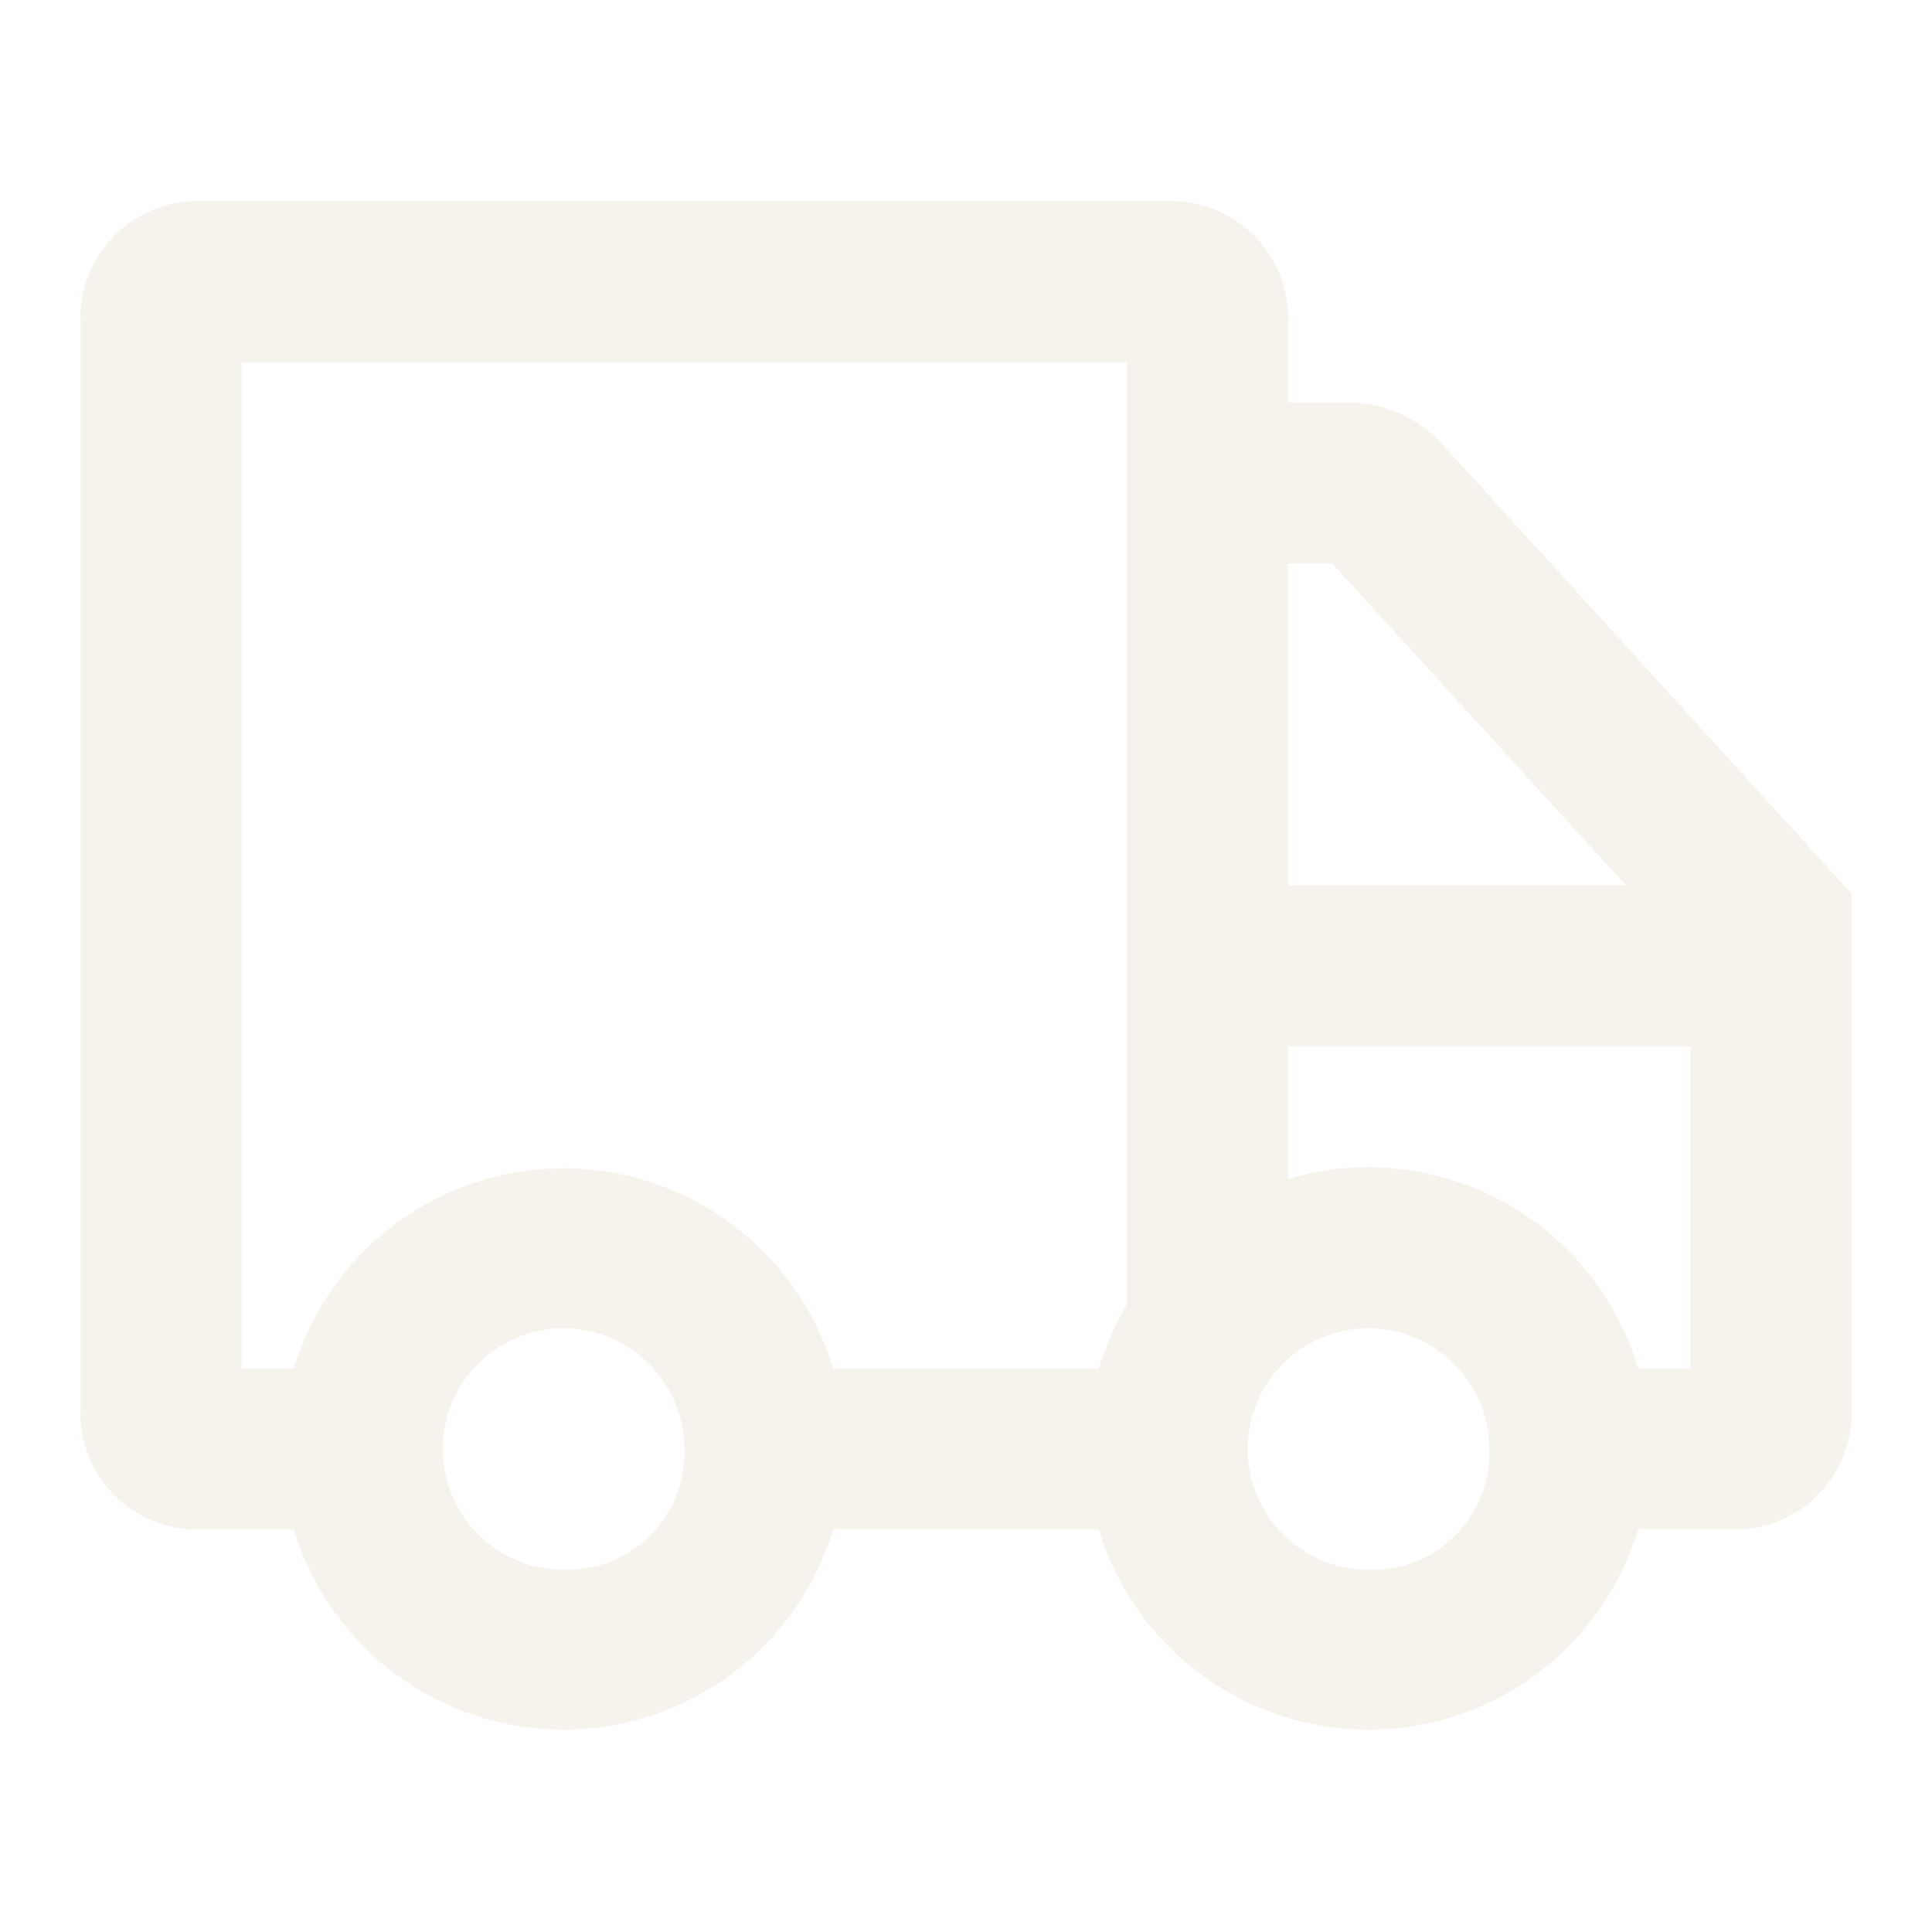
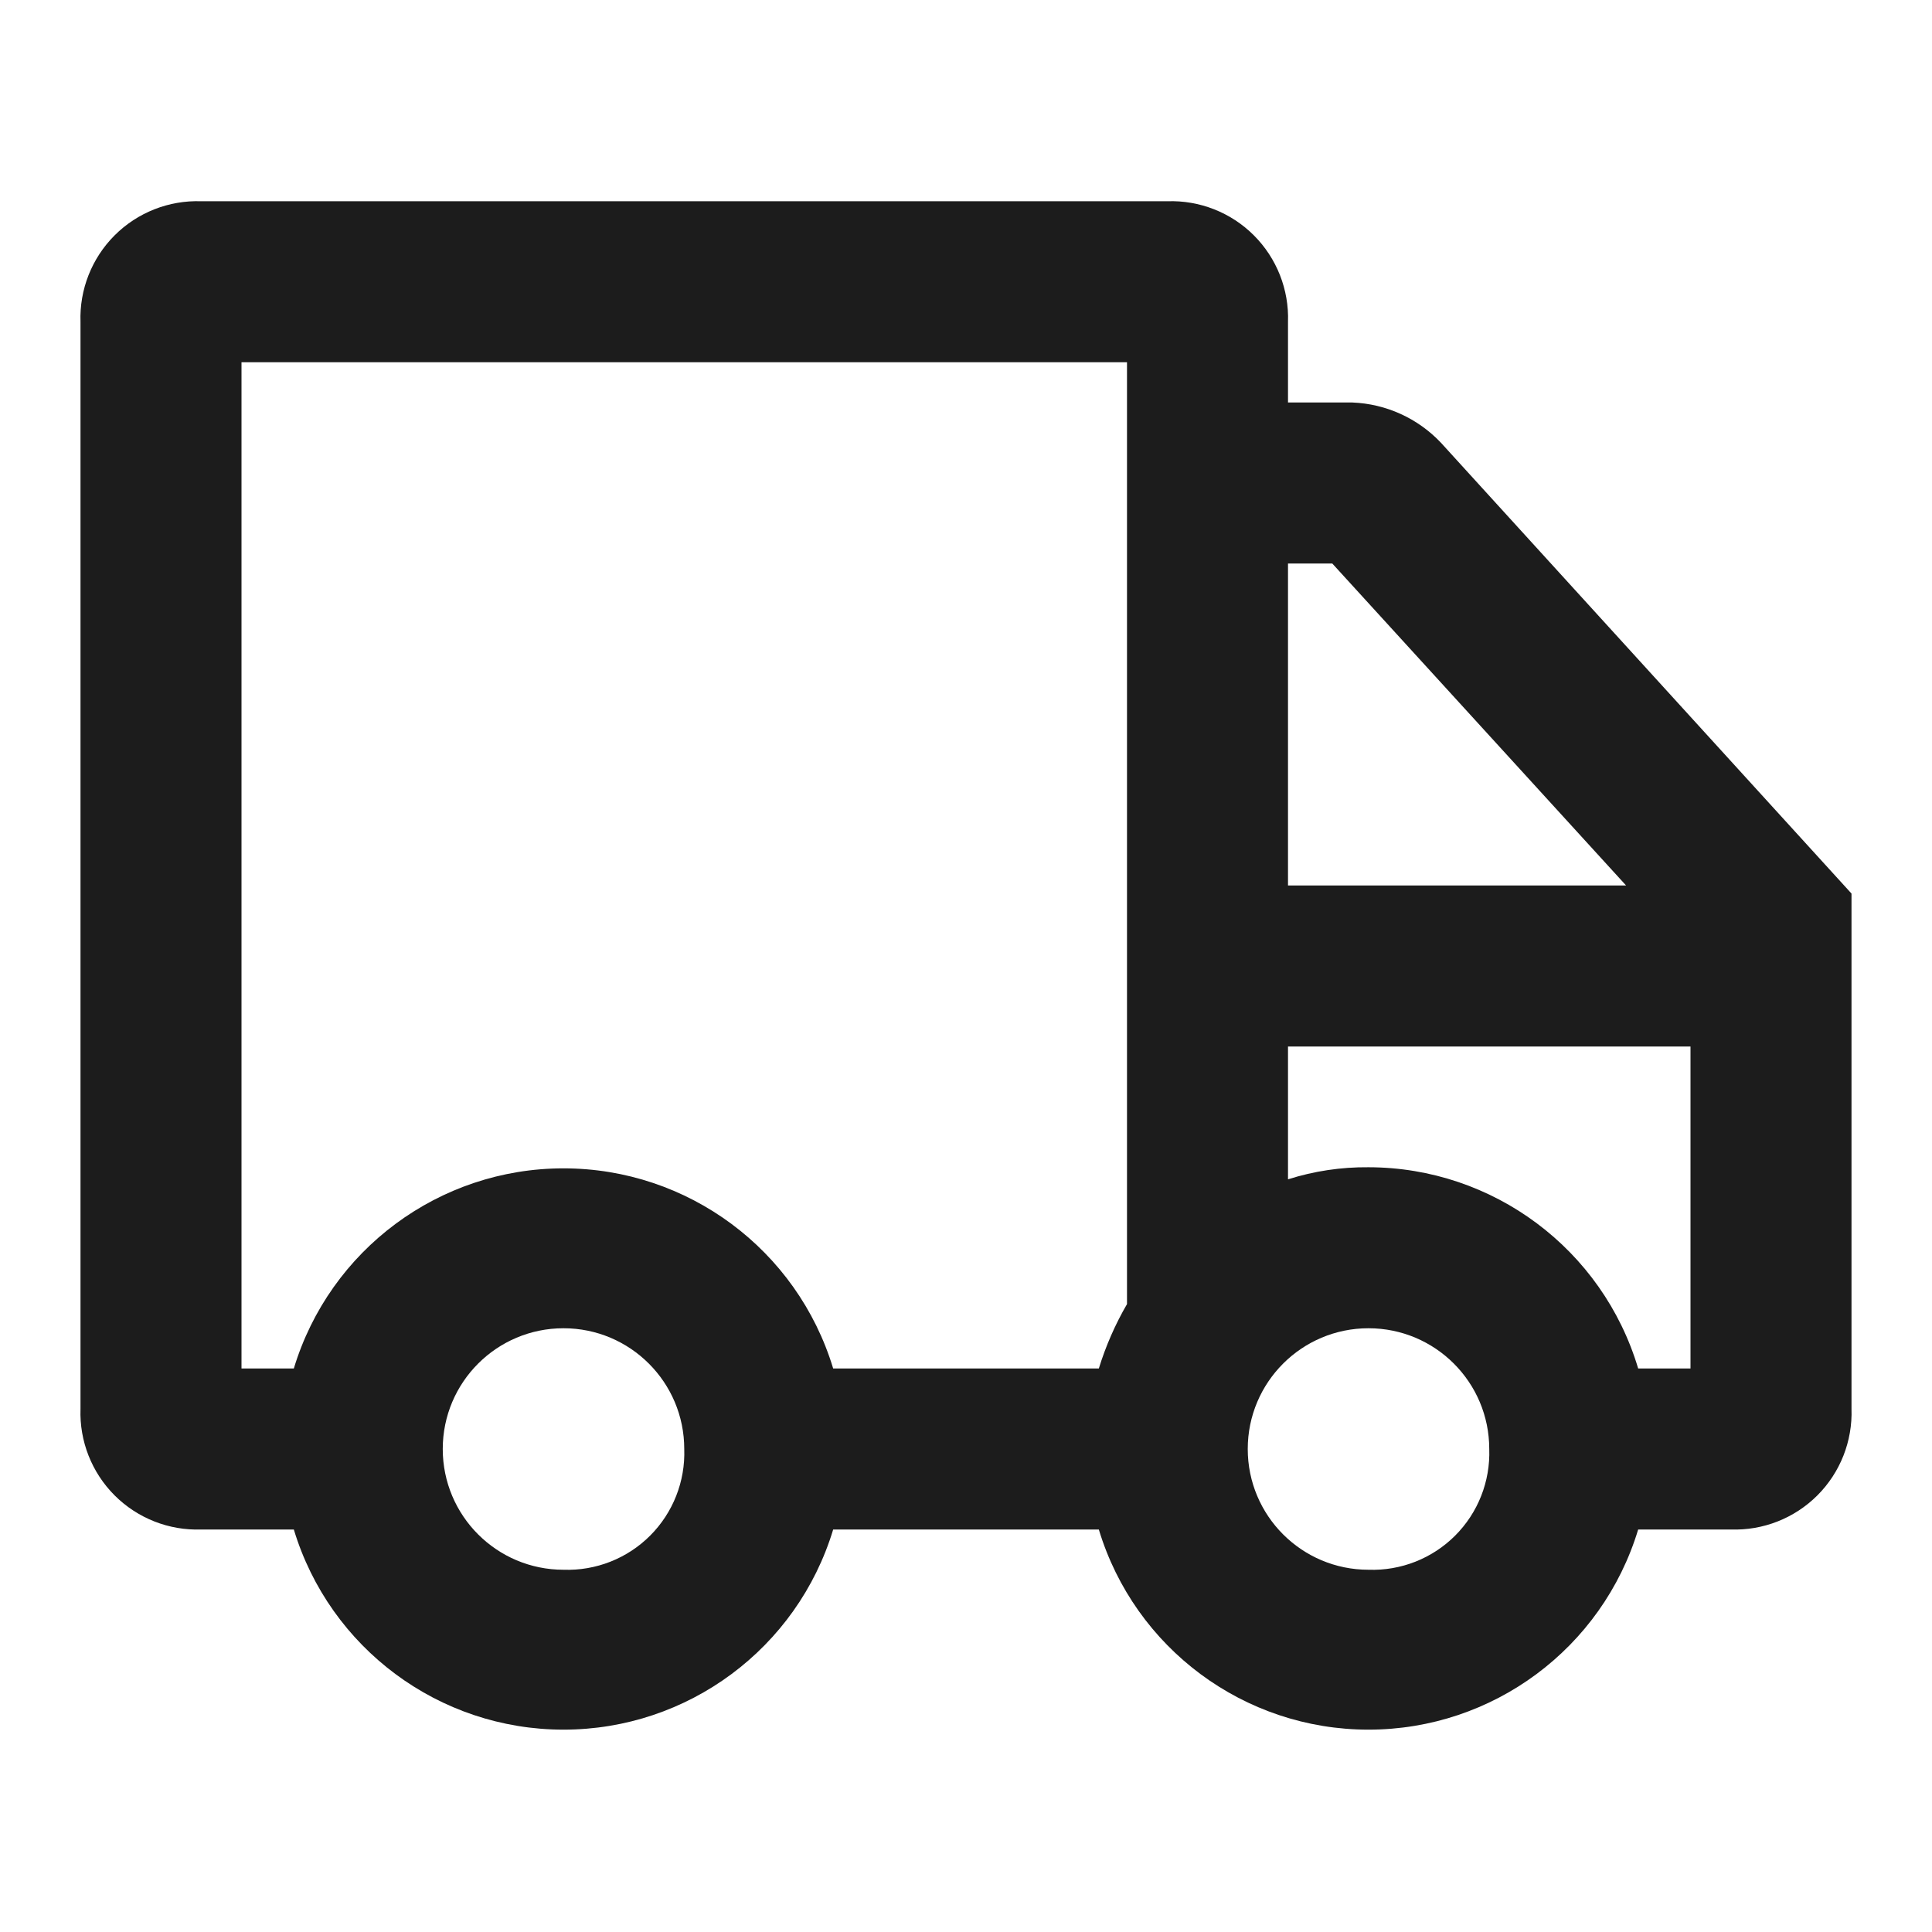
<svg xmlns="http://www.w3.org/2000/svg" width="800px" height="800px" viewBox="0 0 48 48">
  <g id="Layer_2" data-name="Layer 2">
    <g id="invisible_box" data-name="invisible box">
      <rect width="48" height="48" fill="none" />
    </g>
    <g id="Health_Icons" data-name="Health Icons">
-       <path d="M35.8,11a3.2,3.2,0,0,0-2.2-1H32V8a2.9,2.9,0,0,0-3-3H5A2.9,2.9,0,0,0,2,8V35a2.9,2.9,0,0,0,3,3H7.3a7,7,0,0,0,13.4,0h6.6a7,7,0,0,0,13.4,0H43a2.9,2.9,0,0,0,3-3V22.2Zm-2.7,3,7.3,8H32V14ZM6,9H28V32.4a7.7,7.7,0,0,0-.7,1.6H20.7A7,7,0,0,0,7.3,34H6Zm8,30a3,3,0,1,1,3-3A2.9,2.9,0,0,1,14,39Zm20,0a3,3,0,1,1,3-3A2.9,2.9,0,0,1,34,39Zm6.7-5A7,7,0,0,0,34,29a6.4,6.4,0,0,0-2,.3V26H42v8Z" fill="#f5f3eb" />
+       <path d="M35.8,11a3.2,3.2,0,0,0-2.2-1H32V8a2.9,2.9,0,0,0-3-3H5A2.9,2.9,0,0,0,2,8V35a2.9,2.9,0,0,0,3,3H7.3a7,7,0,0,0,13.4,0h6.6a7,7,0,0,0,13.4,0H43a2.9,2.9,0,0,0,3-3V22.2Zm-2.7,3,7.3,8H32V14ZM6,9H28V32.4a7.7,7.7,0,0,0-.7,1.6H20.7A7,7,0,0,0,7.3,34H6Zm8,30a3,3,0,1,1,3-3A2.9,2.9,0,0,1,14,39Zm20,0a3,3,0,1,1,3-3A2.9,2.9,0,0,1,34,39Zm6.7-5A7,7,0,0,0,34,29a6.4,6.4,0,0,0-2,.3V26H42v8Z" fill="#1C1C1C" />
    </g>
  </g>
</svg>
